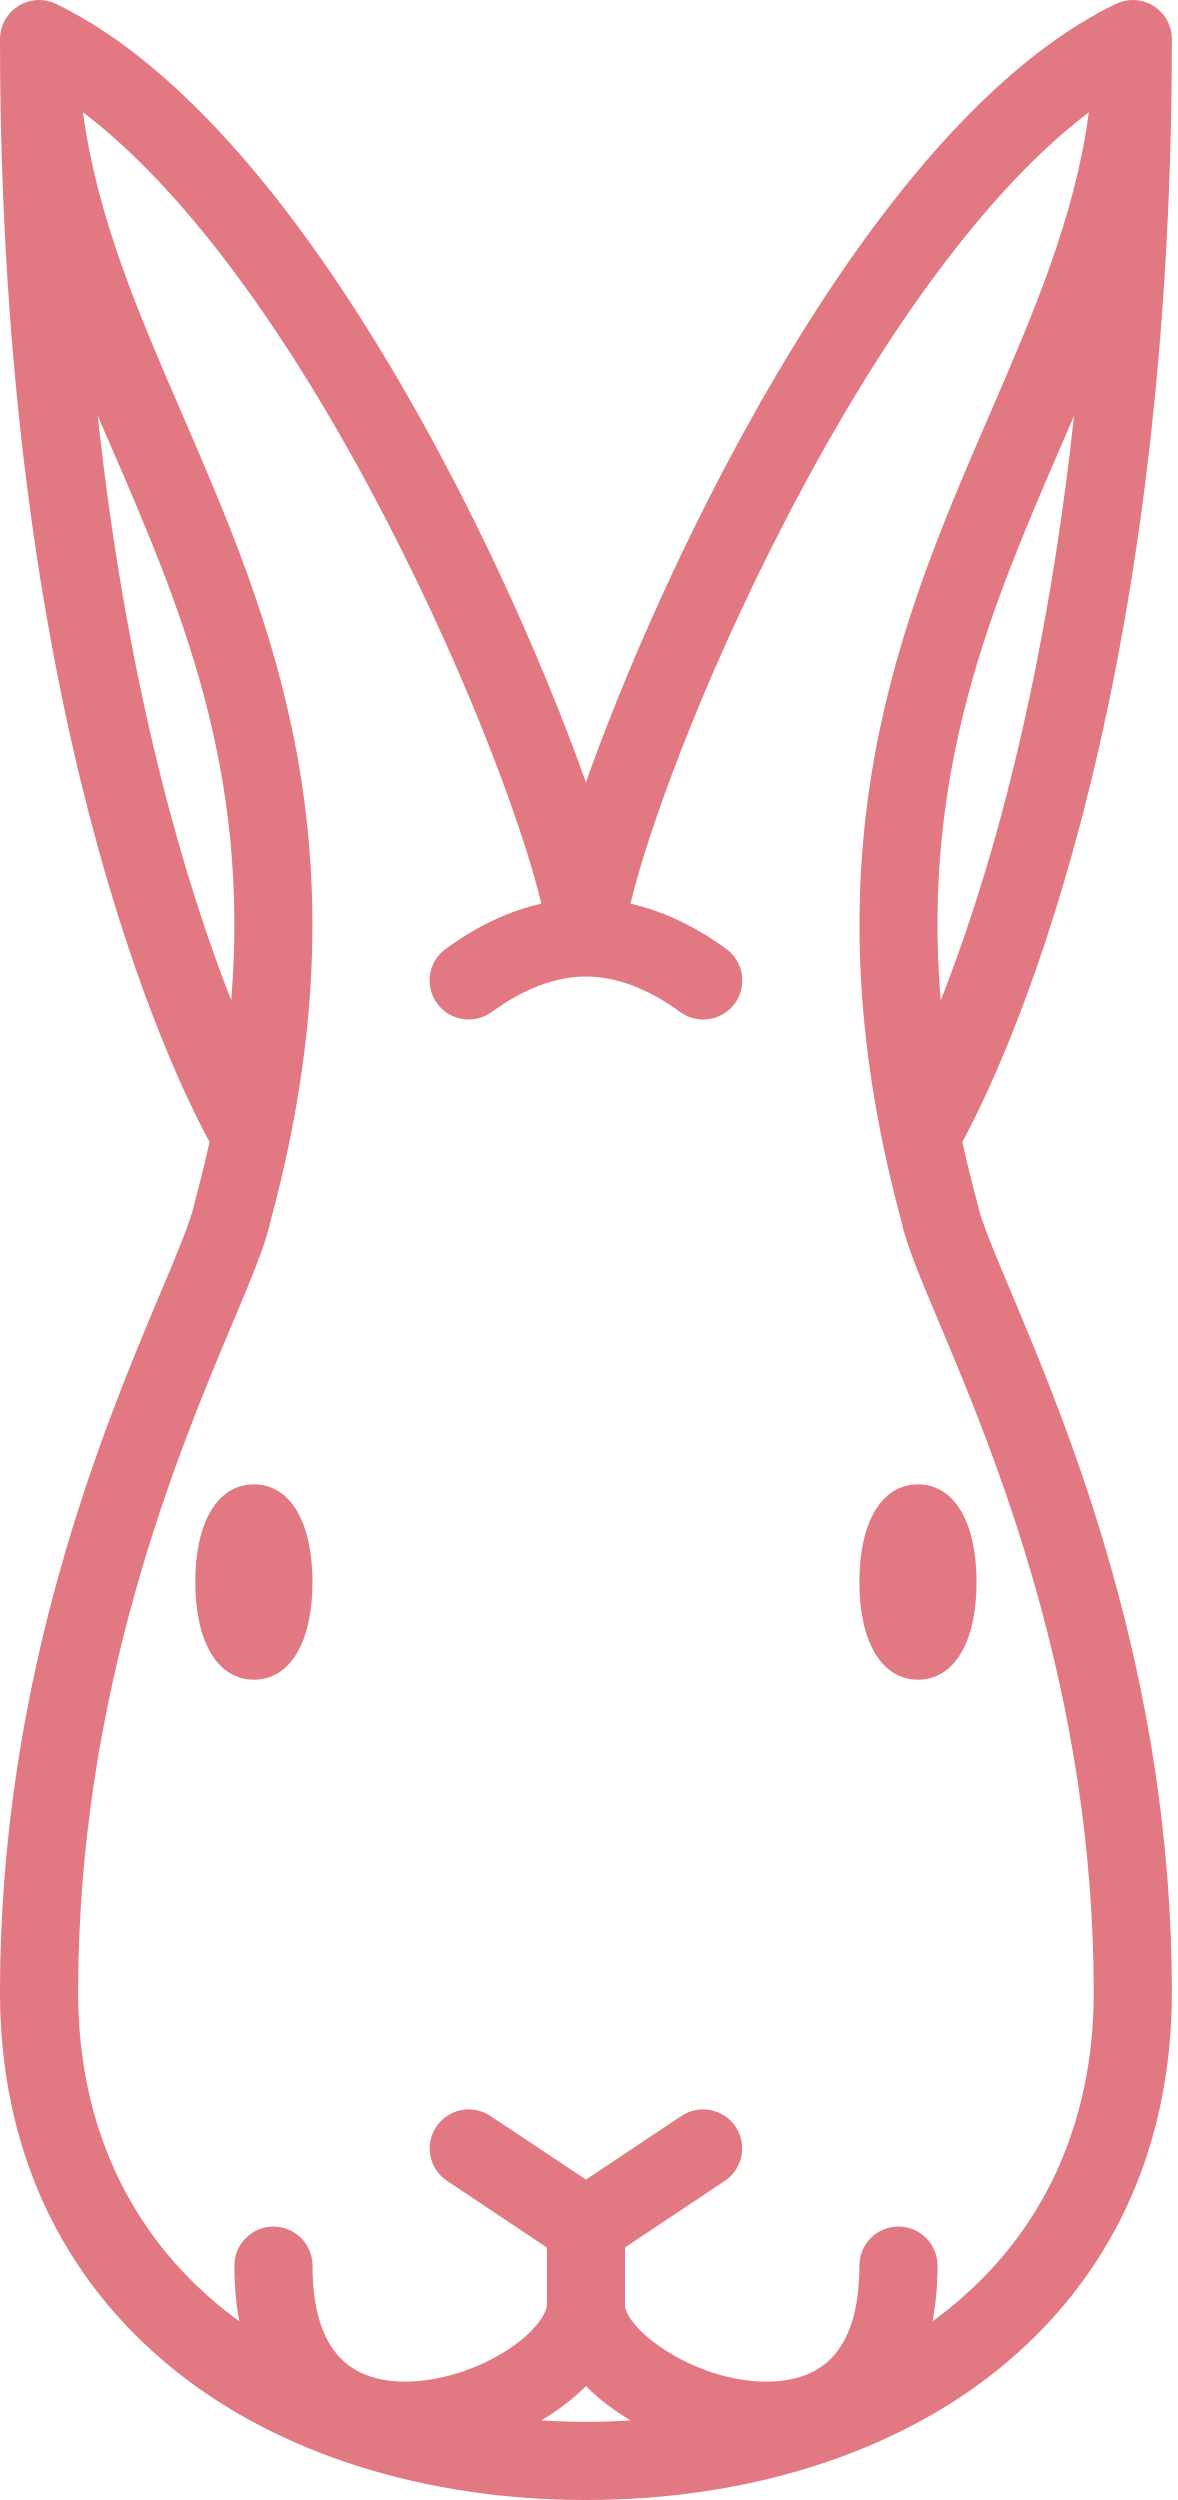
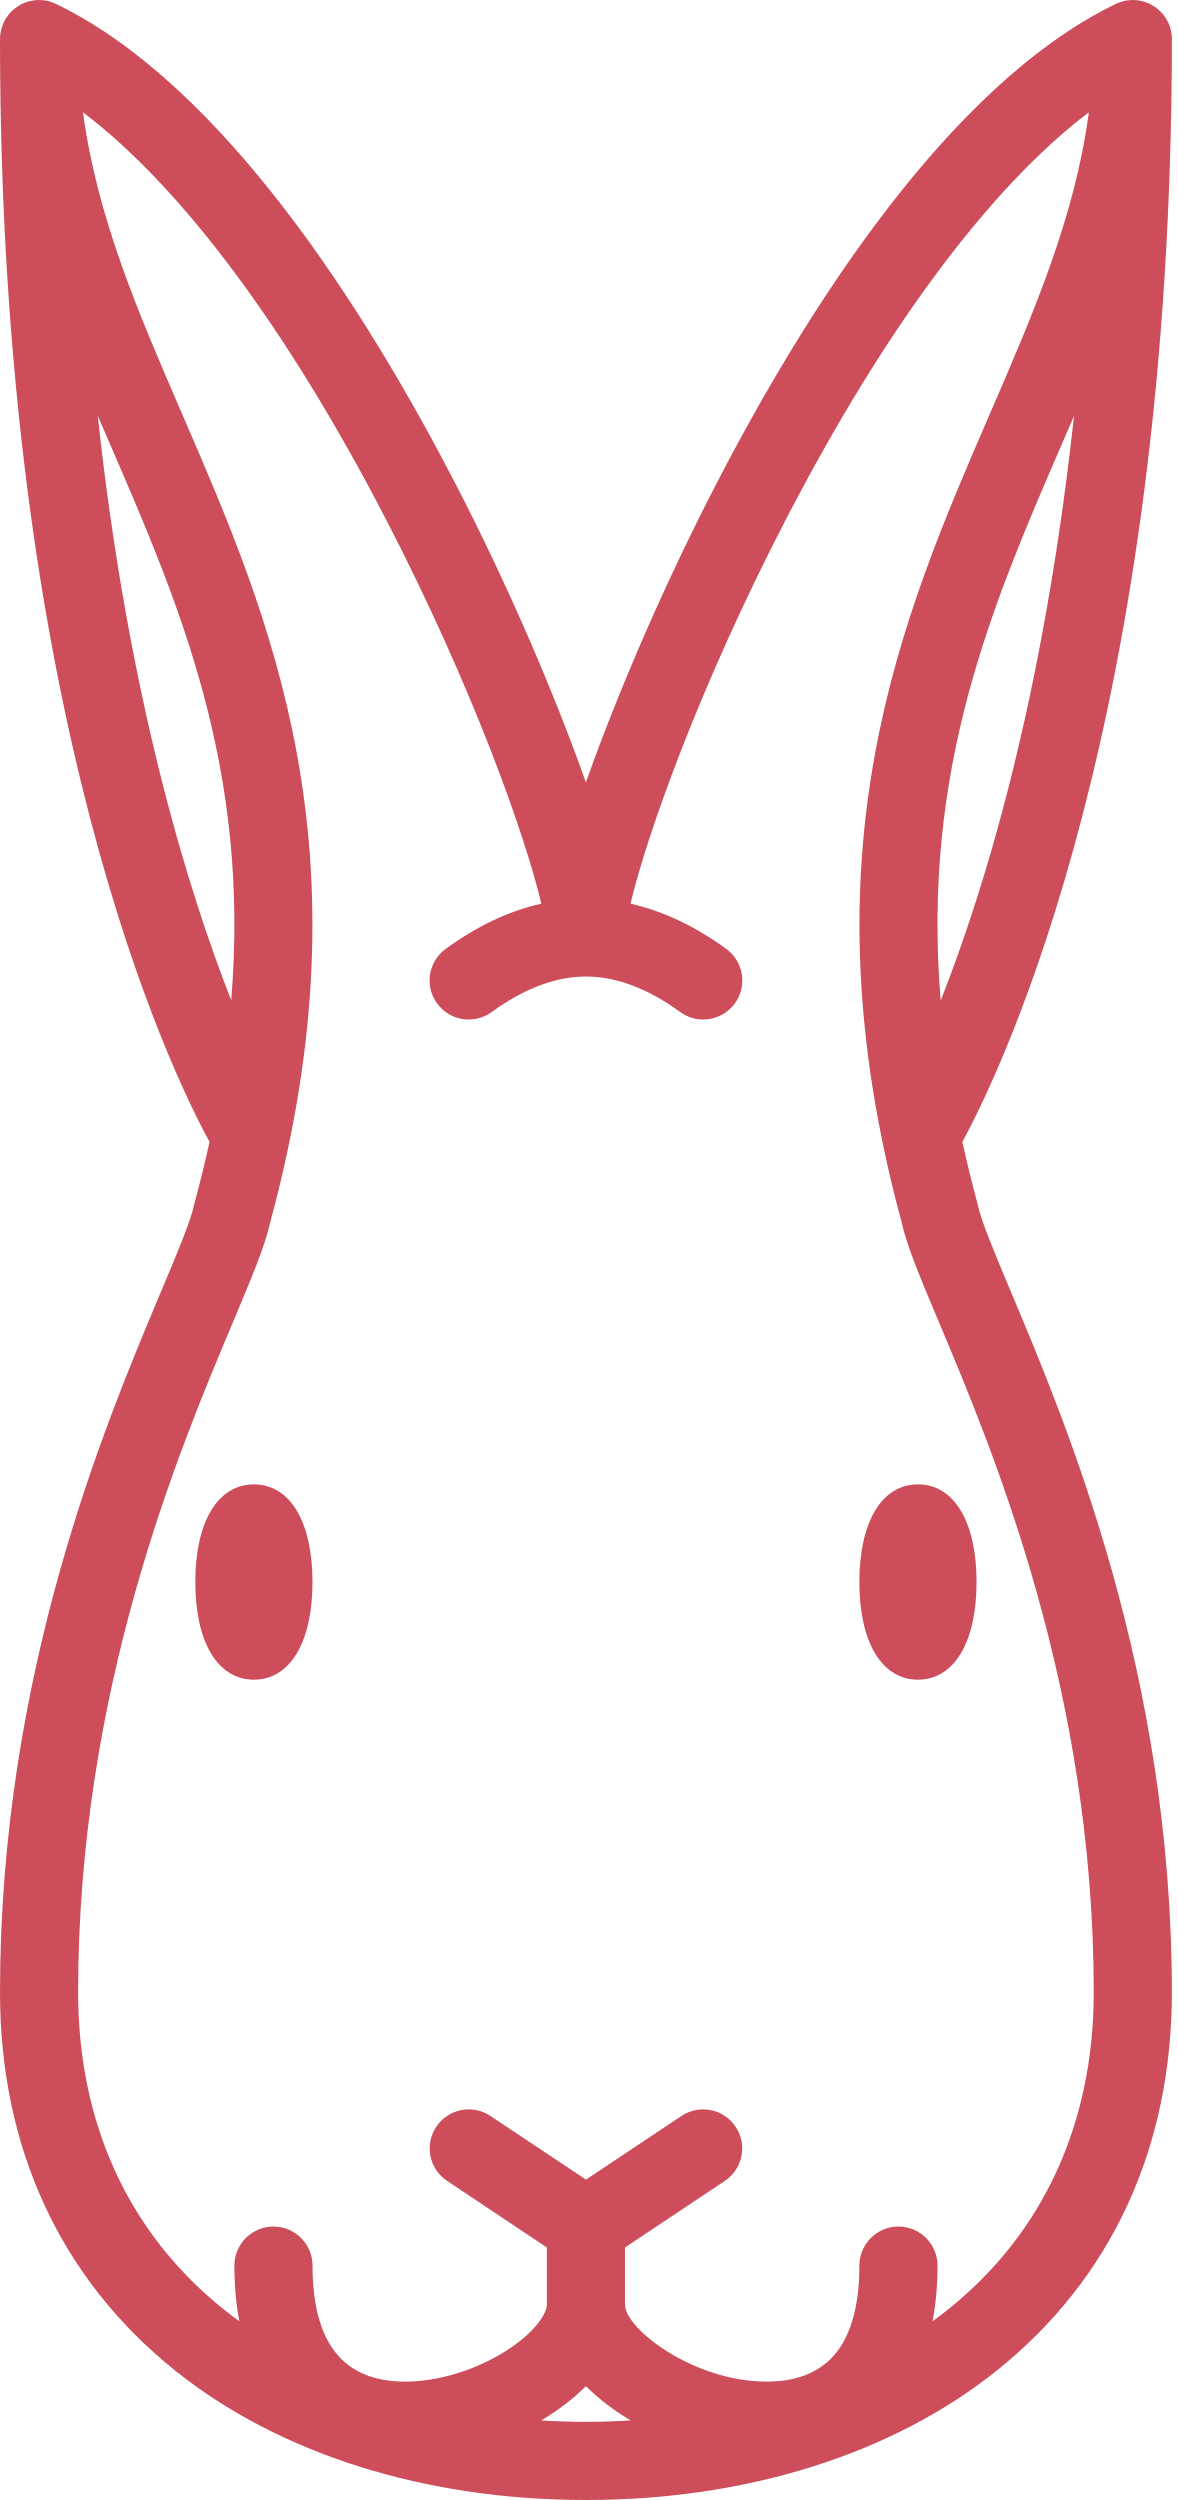
<svg xmlns="http://www.w3.org/2000/svg" width="188" height="399" viewBox="0 0 188 399" fill="none">
  <g opacity="1" transform="translate(0 0)  rotate(0 93.51562 199.5)">
-     <path id="分组 2" fill-rule="evenodd" style="fill:#E27881" transform="translate(0 0)  rotate(0 93.51562 199.5)" opacity="1" d="M180.91 0.01C180.87 0 180.84 0 180.8 0C180.76 0 180.72 0.01 180.68 0.01C180.55 0.01 180.42 0.02 180.28 0.03C180.2 0.03 180.12 0.04 180.04 0.05C179.93 0.07 179.81 0.08 179.69 0.1C179.6 0.12 179.5 0.14 179.41 0.16C179.31 0.18 179.22 0.21 179.12 0.24C179.01 0.27 178.9 0.3 178.79 0.34C178.71 0.36 178.63 0.39 178.55 0.42C178.43 0.47 178.31 0.52 178.19 0.58C178.16 0.59 178.12 0.6 178.08 0.62C178.01 0.66 177.94 0.7 177.87 0.73C177.85 0.74 177.83 0.75 177.81 0.76C151.33 13.73 128.65 49.51 114.28 77.31C106.03 93.24 98.51 110.71 93.51 124.88C88.51 110.71 80.99 93.24 72.75 77.31C58.37 49.51 35.7 13.73 9.22 0.76C9.2 0.75 9.18 0.74 9.16 0.73C9.09 0.7 9.01 0.66 8.94 0.62C8.91 0.6 8.87 0.59 8.83 0.58C8.72 0.52 8.59 0.47 8.47 0.42C8.4 0.39 8.32 0.36 8.24 0.34C8.13 0.3 8.02 0.27 7.9 0.23C7.81 0.21 7.72 0.18 7.62 0.16C7.53 0.14 7.43 0.12 7.33 0.1C7.22 0.08 7.1 0.06 6.99 0.05C6.91 0.04 6.82 0.03 6.74 0.03C6.61 0.01 6.48 0.01 6.35 0.01C6.31 0.01 6.27 0 6.23 0C6.2 0 6.16 0.01 6.12 0.01C5.99 0.01 5.87 0.01 5.74 0.02C5.65 0.03 5.57 0.04 5.48 0.05C5.37 0.06 5.27 0.08 5.16 0.1C5.06 0.12 4.96 0.13 4.85 0.16C4.77 0.18 4.68 0.2 4.6 0.22C4.48 0.26 4.37 0.29 4.26 0.32C4.18 0.35 4.11 0.38 4.03 0.41C3.92 0.45 3.81 0.49 3.7 0.54C3.62 0.58 3.55 0.61 3.47 0.65C3.37 0.7 3.27 0.75 3.17 0.81C3.09 0.85 3 0.91 2.92 0.96C2.84 1.01 2.76 1.06 2.68 1.12C2.58 1.18 2.5 1.25 2.41 1.32C2.34 1.37 2.27 1.42 2.21 1.48C2.12 1.55 2.03 1.64 1.94 1.72C1.89 1.77 1.83 1.83 1.77 1.88C1.69 1.97 1.61 2.06 1.53 2.15C1.48 2.21 1.42 2.28 1.36 2.35C1.3 2.43 1.24 2.51 1.18 2.6C1.11 2.69 1.05 2.77 0.99 2.86C0.95 2.94 0.9 3.01 0.86 3.09C0.79 3.2 0.73 3.31 0.67 3.42C0.66 3.46 0.64 3.49 0.62 3.52C0.6 3.56 0.59 3.59 0.57 3.63C0.52 3.75 0.47 3.87 0.42 3.99C0.39 4.07 0.36 4.15 0.34 4.22C0.3 4.33 0.26 4.45 0.23 4.56C0.21 4.65 0.18 4.75 0.16 4.84C0.14 4.94 0.12 5.04 0.1 5.13C0.08 5.25 0.06 5.36 0.05 5.48C0.04 5.56 0.03 5.64 0.02 5.72C0.01 5.85 0.01 5.98 0.01 6.11C0.01 6.15 0 6.19 0 6.23C0 114.44 27.12 170.64 33.44 182.25C32.76 185.36 31.98 188.54 31.1 191.8C31.08 191.86 31.07 191.93 31.05 192C31.04 192.07 31.02 192.13 31 192.2C30.48 194.78 28.24 200.11 25.64 206.28C16.68 227.58 0 267.22 0 317.95C0 342.78 9.65 363.65 27.9 378.3C44.53 391.65 67.83 399 93.52 399C119.2 399 142.5 391.65 159.14 378.3C177.39 363.65 187.03 342.78 187.03 317.95C187.03 267.22 170.35 227.58 161.39 206.28C158.79 200.11 156.55 194.78 156.03 192.2C156.01 192.13 155.99 192.06 155.98 192C155.96 191.93 155.95 191.86 155.93 191.8C155.05 188.54 154.28 185.36 153.59 182.25C159.91 170.64 187.03 114.44 187.03 6.23C187.03 6.19 187.03 6.15 187.03 6.11C187.02 5.98 187.02 5.85 187.01 5.73C187 5.64 186.99 5.56 186.98 5.48C186.97 5.36 186.95 5.25 186.93 5.13C186.91 5.04 186.89 4.94 186.87 4.84C186.85 4.75 186.82 4.65 186.8 4.56C186.77 4.45 186.73 4.33 186.69 4.22C186.67 4.15 186.64 4.07 186.61 3.99C186.56 3.87 186.51 3.75 186.46 3.63C186.44 3.6 186.43 3.56 186.41 3.52C186.39 3.49 186.37 3.46 186.36 3.42C186.3 3.31 186.24 3.2 186.17 3.09C186.13 3.01 186.08 2.94 186.04 2.86C185.98 2.77 185.92 2.69 185.86 2.6C185.79 2.51 185.73 2.43 185.67 2.35C185.61 2.28 185.55 2.21 185.5 2.15C185.42 2.06 185.34 1.97 185.26 1.89C185.2 1.83 185.14 1.77 185.09 1.72C185 1.64 184.91 1.55 184.82 1.48C184.76 1.42 184.69 1.37 184.62 1.32C184.53 1.25 184.44 1.18 184.35 1.12C184.27 1.06 184.19 1.01 184.1 0.96C184.02 0.91 183.94 0.85 183.86 0.81C183.76 0.75 183.66 0.7 183.56 0.65C183.48 0.61 183.41 0.58 183.33 0.54C183.22 0.49 183.11 0.45 182.99 0.41C182.92 0.38 182.85 0.35 182.77 0.32C182.66 0.29 182.55 0.25 182.43 0.22C182.35 0.2 182.26 0.18 182.18 0.16C182.07 0.14 181.97 0.12 181.87 0.1C181.76 0.08 181.66 0.06 181.55 0.05C181.46 0.04 181.38 0.03 181.29 0.02C181.16 0.01 181.04 0.01 180.91 0.01Z M171.414 66.381C170.754 67.921 170.084 69.461 169.414 71.011C158.384 96.501 147.064 122.691 150.134 159.681C152.594 153.441 155.354 145.601 158.114 136.131C162.844 119.861 168.144 96.561 171.414 66.381Z M36.904 159.648C39.955 122.678 28.645 96.498 17.614 71.008C16.934 69.448 16.265 67.888 15.595 66.338C20.434 111.058 29.934 141.898 36.904 159.648Z M86.374 386.3C88.724 386.44 91.104 386.53 93.514 386.53C95.924 386.53 98.304 386.44 100.654 386.3C97.974 384.71 95.544 382.86 93.514 380.83C91.484 382.86 89.054 384.71 86.374 386.3Z M37.409 361.595C37.409 358.155 40.199 355.355 43.639 355.355C47.079 355.355 49.879 358.155 49.879 361.595C49.879 368.425 51.409 373.425 54.439 376.455C56.849 378.885 60.299 380.105 64.689 380.105C69.949 380.105 75.989 378.255 80.849 375.145C85.569 372.115 87.279 369.115 87.279 367.825L87.279 358.695L71.359 348.075C68.489 346.165 67.719 342.295 69.629 339.435C71.539 336.565 75.409 335.795 78.269 337.705L93.519 347.865L108.759 337.705C111.629 335.795 115.499 336.565 117.409 339.435C119.319 342.295 118.539 346.165 115.679 348.075L99.749 358.695L99.749 367.825C99.749 371.665 110.679 380.105 122.349 380.105C126.729 380.105 130.179 378.885 132.599 376.455C135.619 373.425 137.159 368.425 137.159 361.595C137.159 358.155 139.949 355.355 143.389 355.355C146.829 355.355 149.629 358.155 149.629 361.595C149.629 364.775 149.359 367.735 148.829 370.475C149.679 369.855 150.519 369.225 151.329 368.575C166.529 356.375 174.559 338.865 174.559 317.955C174.559 269.735 158.519 231.605 149.899 211.125C146.869 203.935 144.669 198.705 143.859 194.915C127.839 135.695 143.849 98.705 157.979 66.055C164.929 50.005 171.559 34.685 173.779 17.925C158.049 29.845 141.199 52.415 125.359 83.035C111.619 109.585 103.239 133.215 100.629 144.225C105.769 145.385 110.879 147.785 115.909 151.445C118.689 153.465 119.299 157.365 117.279 160.155C116.059 161.825 114.159 162.715 112.229 162.715C110.959 162.715 109.669 162.325 108.569 161.525C103.409 157.765 98.339 155.855 93.519 155.855C88.689 155.855 83.629 157.765 78.469 161.525C75.679 163.545 71.779 162.935 69.759 160.145C67.729 157.365 68.339 153.465 71.129 151.445C76.149 147.785 81.259 145.375 86.399 144.225C83.789 133.215 75.409 109.585 61.679 83.035C45.839 52.415 28.979 29.845 13.249 17.925C15.479 34.675 22.109 50.005 29.059 66.055C43.189 98.695 59.199 135.695 43.169 194.915C42.359 198.705 40.159 203.935 37.139 211.115C28.519 231.605 12.469 269.735 12.469 317.955C12.469 338.865 20.499 356.375 35.699 368.575C36.519 369.225 37.349 369.855 38.199 370.475C37.669 367.735 37.409 364.775 37.409 361.595Z " />
-     <path id="路径 6" fill-rule="evenodd" style="fill:#E27881" transform="translate(31.17188 236.9063)  rotate(0 9.351562 15.58594)" opacity="1" d="M0,15.59C0,25.2 3.58,31.17 9.35,31.17C15.12,31.17 18.7,25.2 18.7,15.59C18.7,5.97 15.12,0 9.35,0C3.58,0 0,5.97 0,15.59Z " />
-     <path id="路径 7" fill-rule="evenodd" style="fill:#E27881" transform="translate(137.1563 236.9063)  rotate(0 9.351562 15.58594)" opacity="1" d="M9.35,31.17C15.12,31.17 18.7,25.2 18.7,15.59C18.7,5.97 15.12,0 9.35,0C3.58,0 0,5.97 0,15.59C0,25.2 3.58,31.17 9.35,31.17Z " />
+     <path id="分组 2" fill-rule="evenodd" style="fill:#CD4D5B" transform="translate(0 0)  rotate(0 93.51562 199.5)" opacity="1" d="M180.91 0.01C180.87 0 180.84 0 180.8 0C180.76 0 180.72 0.01 180.68 0.01C180.55 0.01 180.42 0.02 180.28 0.03C180.2 0.03 180.12 0.04 180.04 0.05C179.93 0.07 179.81 0.08 179.69 0.1C179.6 0.12 179.5 0.14 179.41 0.16C179.31 0.18 179.22 0.21 179.12 0.24C179.01 0.27 178.9 0.3 178.79 0.34C178.71 0.36 178.63 0.39 178.55 0.42C178.43 0.47 178.31 0.52 178.19 0.58C178.16 0.59 178.12 0.6 178.08 0.62C178.01 0.66 177.94 0.7 177.87 0.73C177.85 0.74 177.83 0.75 177.81 0.76C151.33 13.73 128.65 49.51 114.28 77.31C106.03 93.24 98.51 110.71 93.51 124.88C88.51 110.71 80.99 93.24 72.75 77.31C58.37 49.51 35.7 13.73 9.22 0.76C9.2 0.75 9.18 0.74 9.16 0.73C9.09 0.7 9.01 0.66 8.94 0.62C8.91 0.6 8.87 0.59 8.83 0.58C8.72 0.52 8.59 0.47 8.47 0.42C8.4 0.39 8.32 0.36 8.24 0.34C8.13 0.3 8.02 0.27 7.9 0.23C7.81 0.21 7.72 0.18 7.62 0.16C7.53 0.14 7.43 0.12 7.33 0.1C7.22 0.08 7.1 0.06 6.99 0.05C6.91 0.04 6.82 0.03 6.74 0.03C6.61 0.01 6.48 0.01 6.35 0.01C6.31 0.01 6.27 0 6.23 0C6.2 0 6.16 0.01 6.12 0.01C5.99 0.01 5.87 0.01 5.74 0.02C5.65 0.03 5.57 0.04 5.48 0.05C5.37 0.06 5.27 0.08 5.16 0.1C5.06 0.12 4.96 0.13 4.85 0.16C4.77 0.18 4.68 0.2 4.6 0.22C4.48 0.26 4.37 0.29 4.26 0.32C4.18 0.35 4.11 0.38 4.03 0.41C3.92 0.45 3.81 0.49 3.7 0.54C3.62 0.58 3.55 0.61 3.47 0.65C3.37 0.7 3.27 0.75 3.17 0.81C3.09 0.85 3 0.91 2.92 0.96C2.84 1.01 2.76 1.06 2.68 1.12C2.58 1.18 2.5 1.25 2.41 1.32C2.34 1.37 2.27 1.42 2.21 1.48C2.12 1.55 2.03 1.64 1.94 1.72C1.89 1.77 1.83 1.83 1.77 1.88C1.69 1.97 1.61 2.06 1.53 2.15C1.48 2.21 1.42 2.28 1.36 2.35C1.3 2.43 1.24 2.51 1.18 2.6C1.11 2.69 1.05 2.77 0.99 2.86C0.95 2.94 0.9 3.01 0.86 3.09C0.79 3.2 0.73 3.31 0.67 3.42C0.66 3.46 0.64 3.49 0.62 3.52C0.6 3.56 0.59 3.59 0.57 3.63C0.52 3.75 0.47 3.87 0.42 3.99C0.39 4.07 0.36 4.15 0.34 4.22C0.3 4.33 0.26 4.45 0.23 4.56C0.21 4.65 0.18 4.75 0.16 4.84C0.14 4.94 0.12 5.04 0.1 5.13C0.08 5.25 0.06 5.36 0.05 5.48C0.04 5.56 0.03 5.64 0.02 5.72C0.01 5.85 0.01 5.98 0.01 6.11C0.01 6.15 0 6.19 0 6.23C0 114.44 27.12 170.64 33.44 182.25C32.76 185.36 31.98 188.54 31.1 191.8C31.08 191.86 31.07 191.93 31.05 192C31.04 192.07 31.02 192.13 31 192.2C30.48 194.78 28.24 200.11 25.64 206.28C16.68 227.58 0 267.22 0 317.95C0 342.78 9.65 363.65 27.9 378.3C44.53 391.65 67.83 399 93.52 399C119.2 399 142.5 391.65 159.14 378.3C177.39 363.65 187.03 342.78 187.03 317.95C187.03 267.22 170.35 227.58 161.39 206.28C158.79 200.11 156.55 194.78 156.03 192.2C156.01 192.13 155.99 192.06 155.98 192C155.96 191.93 155.95 191.86 155.93 191.8C155.05 188.54 154.28 185.36 153.59 182.25C159.91 170.64 187.03 114.44 187.03 6.23C187.03 6.19 187.03 6.15 187.03 6.11C187.02 5.98 187.02 5.85 187.01 5.73C187 5.64 186.99 5.56 186.98 5.48C186.97 5.36 186.95 5.25 186.93 5.13C186.91 5.04 186.89 4.94 186.87 4.84C186.85 4.75 186.82 4.65 186.8 4.56C186.77 4.45 186.73 4.33 186.69 4.22C186.67 4.15 186.64 4.07 186.61 3.99C186.56 3.87 186.51 3.75 186.46 3.63C186.44 3.6 186.43 3.56 186.41 3.52C186.39 3.49 186.37 3.46 186.36 3.42C186.3 3.31 186.24 3.2 186.17 3.09C186.13 3.01 186.08 2.94 186.04 2.86C185.98 2.77 185.92 2.69 185.86 2.6C185.79 2.51 185.73 2.43 185.67 2.35C185.61 2.28 185.55 2.21 185.5 2.15C185.42 2.06 185.34 1.97 185.26 1.89C185.2 1.83 185.14 1.77 185.09 1.72C185 1.64 184.91 1.55 184.82 1.48C184.76 1.42 184.69 1.37 184.62 1.32C184.53 1.25 184.44 1.18 184.35 1.12C184.27 1.06 184.19 1.01 184.1 0.96C184.02 0.91 183.94 0.85 183.86 0.81C183.76 0.75 183.66 0.7 183.56 0.65C183.48 0.61 183.41 0.58 183.33 0.54C183.22 0.49 183.11 0.45 182.99 0.41C182.92 0.38 182.85 0.35 182.77 0.32C182.66 0.29 182.55 0.25 182.43 0.22C182.35 0.2 182.26 0.18 182.18 0.16C182.07 0.14 181.97 0.12 181.87 0.1C181.76 0.08 181.66 0.06 181.55 0.05C181.46 0.04 181.38 0.03 181.29 0.02C181.16 0.01 181.04 0.01 180.91 0.01Z M171.414 66.381C170.754 67.921 170.084 69.461 169.414 71.011C158.384 96.501 147.064 122.691 150.134 159.681C152.594 153.441 155.354 145.601 158.114 136.131C162.844 119.861 168.144 96.561 171.414 66.381Z M36.904 159.648C39.955 122.678 28.645 96.498 17.614 71.008C16.934 69.448 16.265 67.888 15.595 66.338C20.434 111.058 29.934 141.898 36.904 159.648Z M86.374 386.3C88.724 386.44 91.104 386.53 93.514 386.53C95.924 386.53 98.304 386.44 100.654 386.3C97.974 384.71 95.544 382.86 93.514 380.83C91.484 382.86 89.054 384.71 86.374 386.3Z M37.409 361.595C37.409 358.155 40.199 355.355 43.639 355.355C47.079 355.355 49.879 358.155 49.879 361.595C49.879 368.425 51.409 373.425 54.439 376.455C56.849 378.885 60.299 380.105 64.689 380.105C69.949 380.105 75.989 378.255 80.849 375.145C85.569 372.115 87.279 369.115 87.279 367.825L87.279 358.695L71.359 348.075C68.489 346.165 67.719 342.295 69.629 339.435C71.539 336.565 75.409 335.795 78.269 337.705L93.519 347.865L108.759 337.705C111.629 335.795 115.499 336.565 117.409 339.435C119.319 342.295 118.539 346.165 115.679 348.075L99.749 358.695L99.749 367.825C99.749 371.665 110.679 380.105 122.349 380.105C126.729 380.105 130.179 378.885 132.599 376.455C135.619 373.425 137.159 368.425 137.159 361.595C137.159 358.155 139.949 355.355 143.389 355.355C146.829 355.355 149.629 358.155 149.629 361.595C149.629 364.775 149.359 367.735 148.829 370.475C149.679 369.855 150.519 369.225 151.329 368.575C166.529 356.375 174.559 338.865 174.559 317.955C174.559 269.735 158.519 231.605 149.899 211.125C146.869 203.935 144.669 198.705 143.859 194.915C127.839 135.695 143.849 98.705 157.979 66.055C164.929 50.005 171.559 34.685 173.779 17.925C158.049 29.845 141.199 52.415 125.359 83.035C111.619 109.585 103.239 133.215 100.629 144.225C105.769 145.385 110.879 147.785 115.909 151.445C118.689 153.465 119.299 157.365 117.279 160.155C116.059 161.825 114.159 162.715 112.229 162.715C110.959 162.715 109.669 162.325 108.569 161.525C103.409 157.765 98.339 155.855 93.519 155.855C88.689 155.855 83.629 157.765 78.469 161.525C75.679 163.545 71.779 162.935 69.759 160.145C67.729 157.365 68.339 153.465 71.129 151.445C76.149 147.785 81.259 145.375 86.399 144.225C83.789 133.215 75.409 109.585 61.679 83.035C45.839 52.415 28.979 29.845 13.249 17.925C15.479 34.675 22.109 50.005 29.059 66.055C43.189 98.695 59.199 135.695 43.169 194.915C42.359 198.705 40.159 203.935 37.139 211.115C28.519 231.605 12.469 269.735 12.469 317.955C12.469 338.865 20.499 356.375 35.699 368.575C36.519 369.225 37.349 369.855 38.199 370.475C37.669 367.735 37.409 364.775 37.409 361.595Z " />
+     <path id="路径 6" fill-rule="evenodd" style="fill:#CD4D5B" transform="translate(31.17188 236.9063)  rotate(0 9.351562 15.58594)" opacity="1" d="M0,15.59C0,25.2 3.58,31.17 9.35,31.17C15.12,31.17 18.7,25.2 18.7,15.59C18.7,5.97 15.12,0 9.35,0C3.58,0 0,5.97 0,15.59Z " />
+     <path id="路径 7" fill-rule="evenodd" style="fill:#CD4D5B" transform="translate(137.1563 236.9063)  rotate(0 9.351562 15.58594)" opacity="1" d="M9.35,31.17C15.12,31.17 18.7,25.2 18.7,15.59C18.7,5.97 15.12,0 9.35,0C3.58,0 0,5.97 0,15.59C0,25.2 3.58,31.17 9.35,31.17Z " />
  </g>
</svg>
